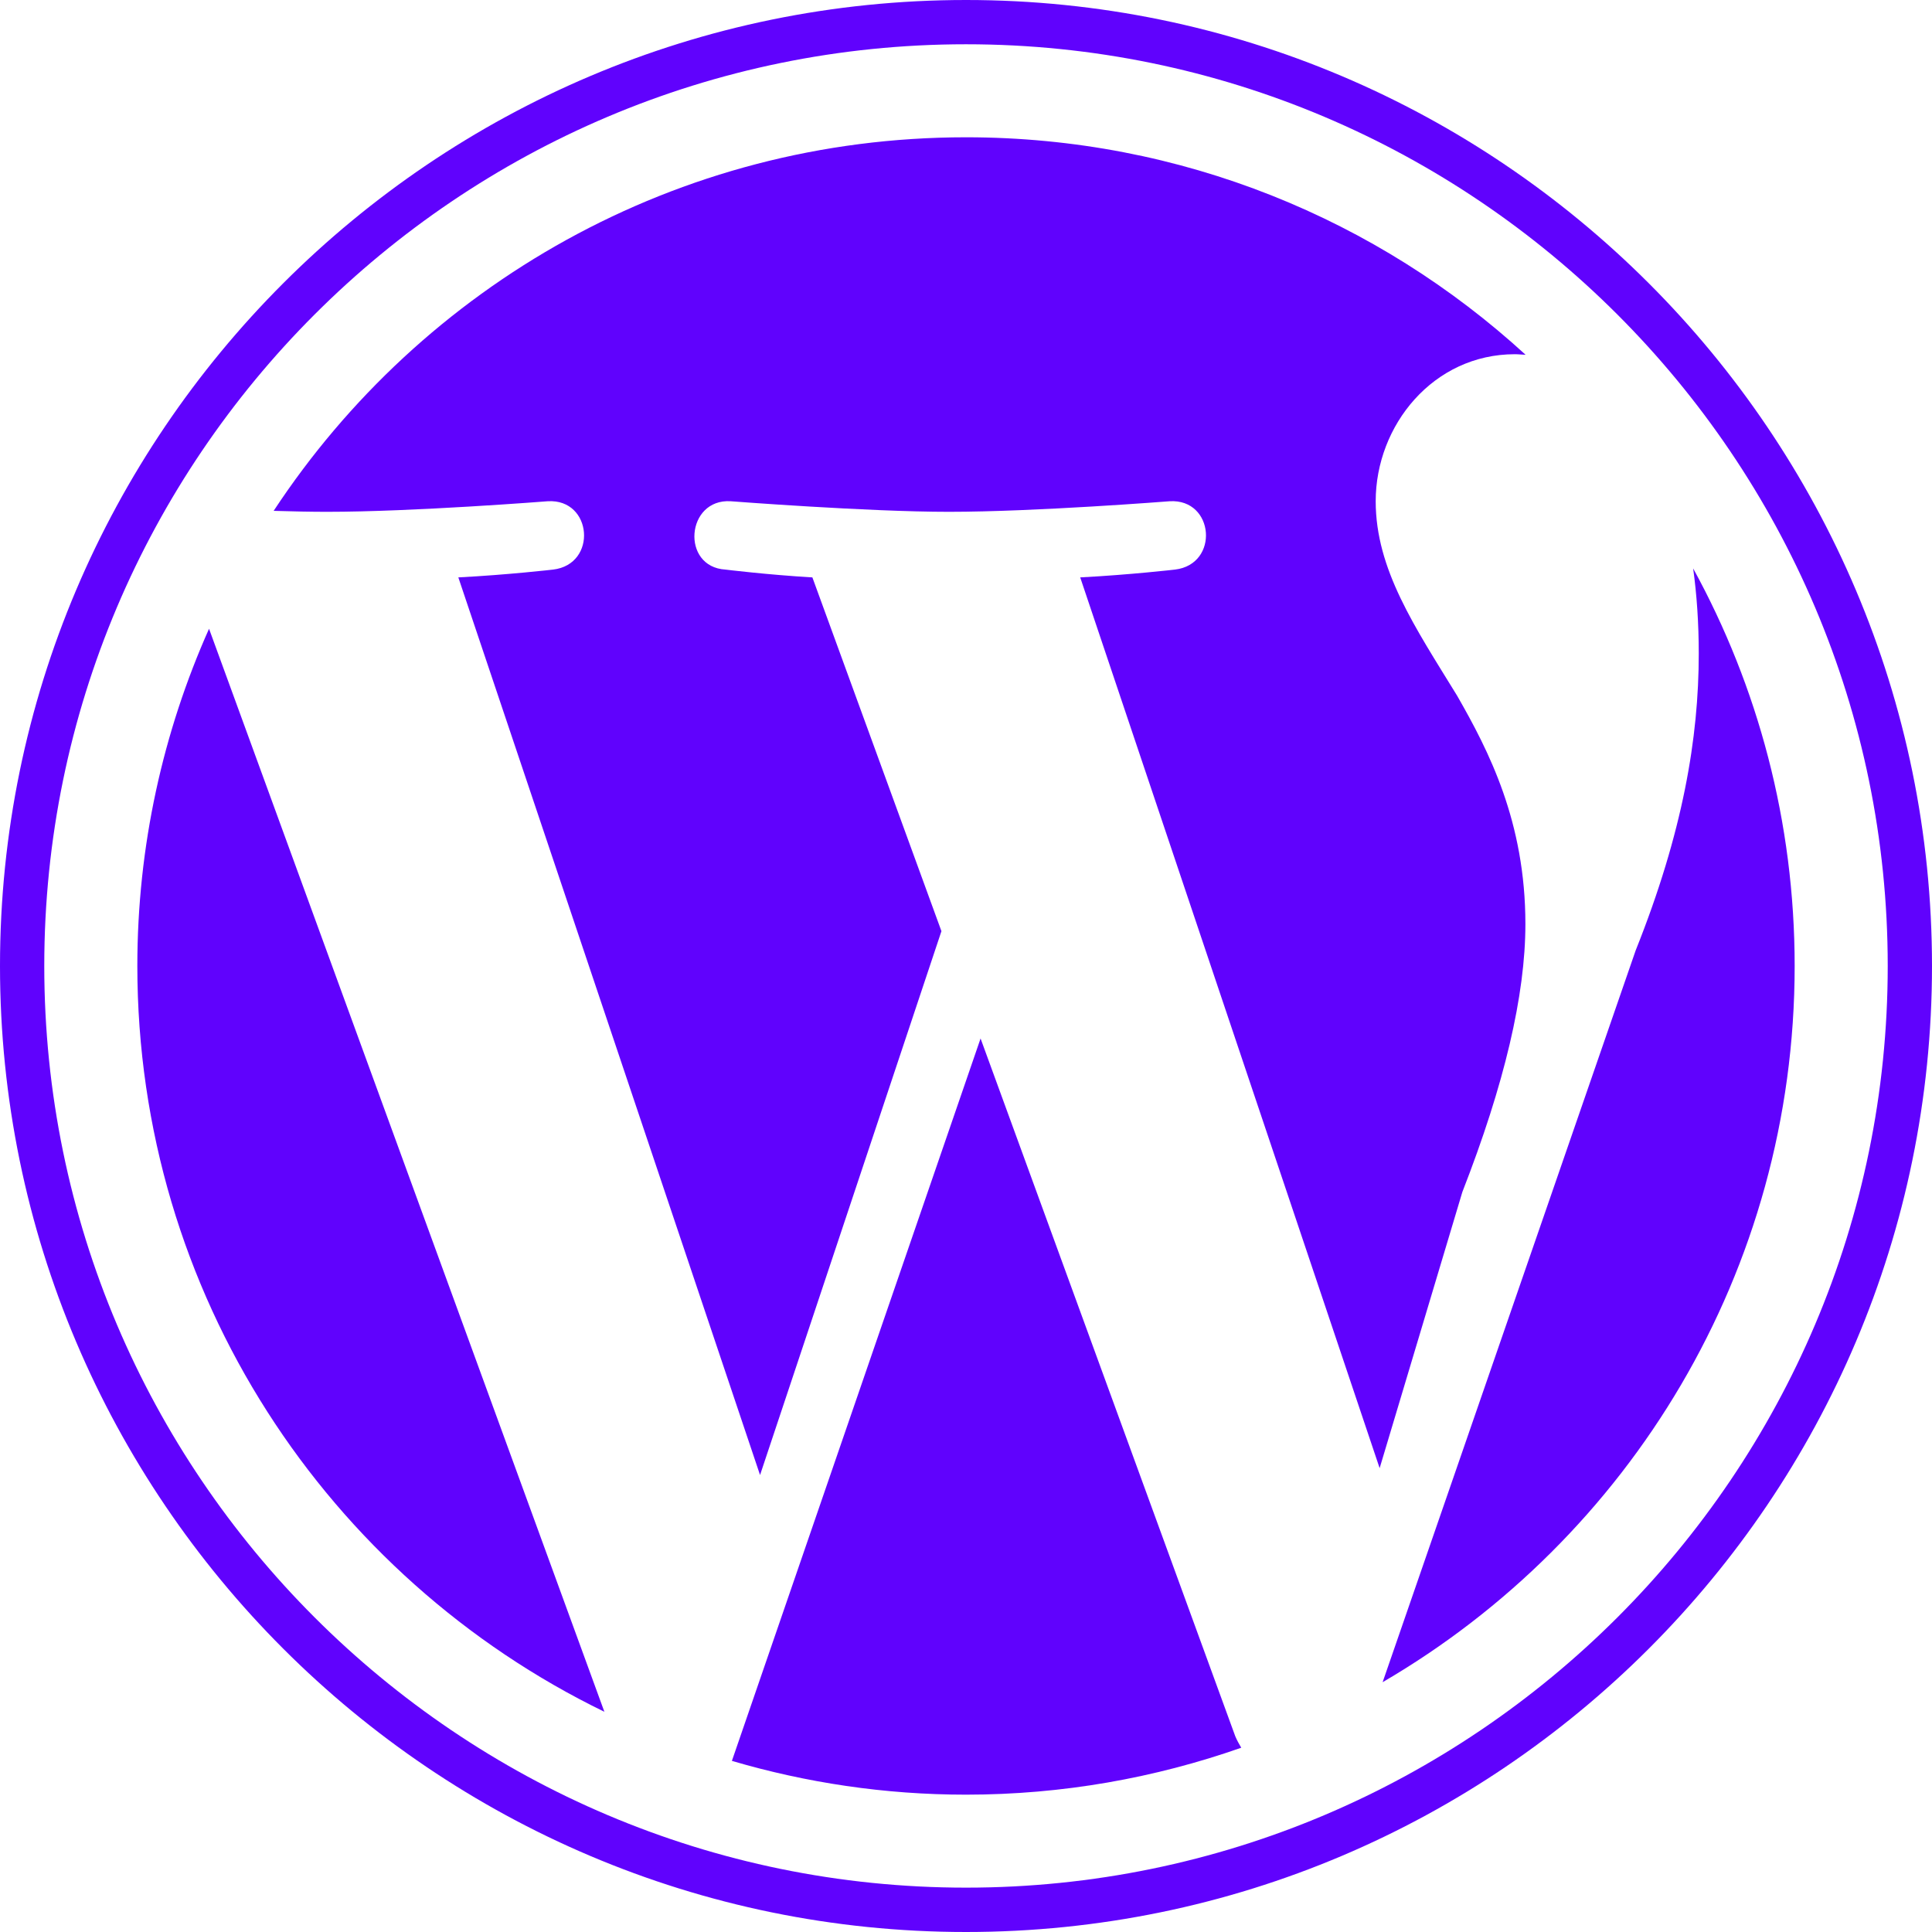
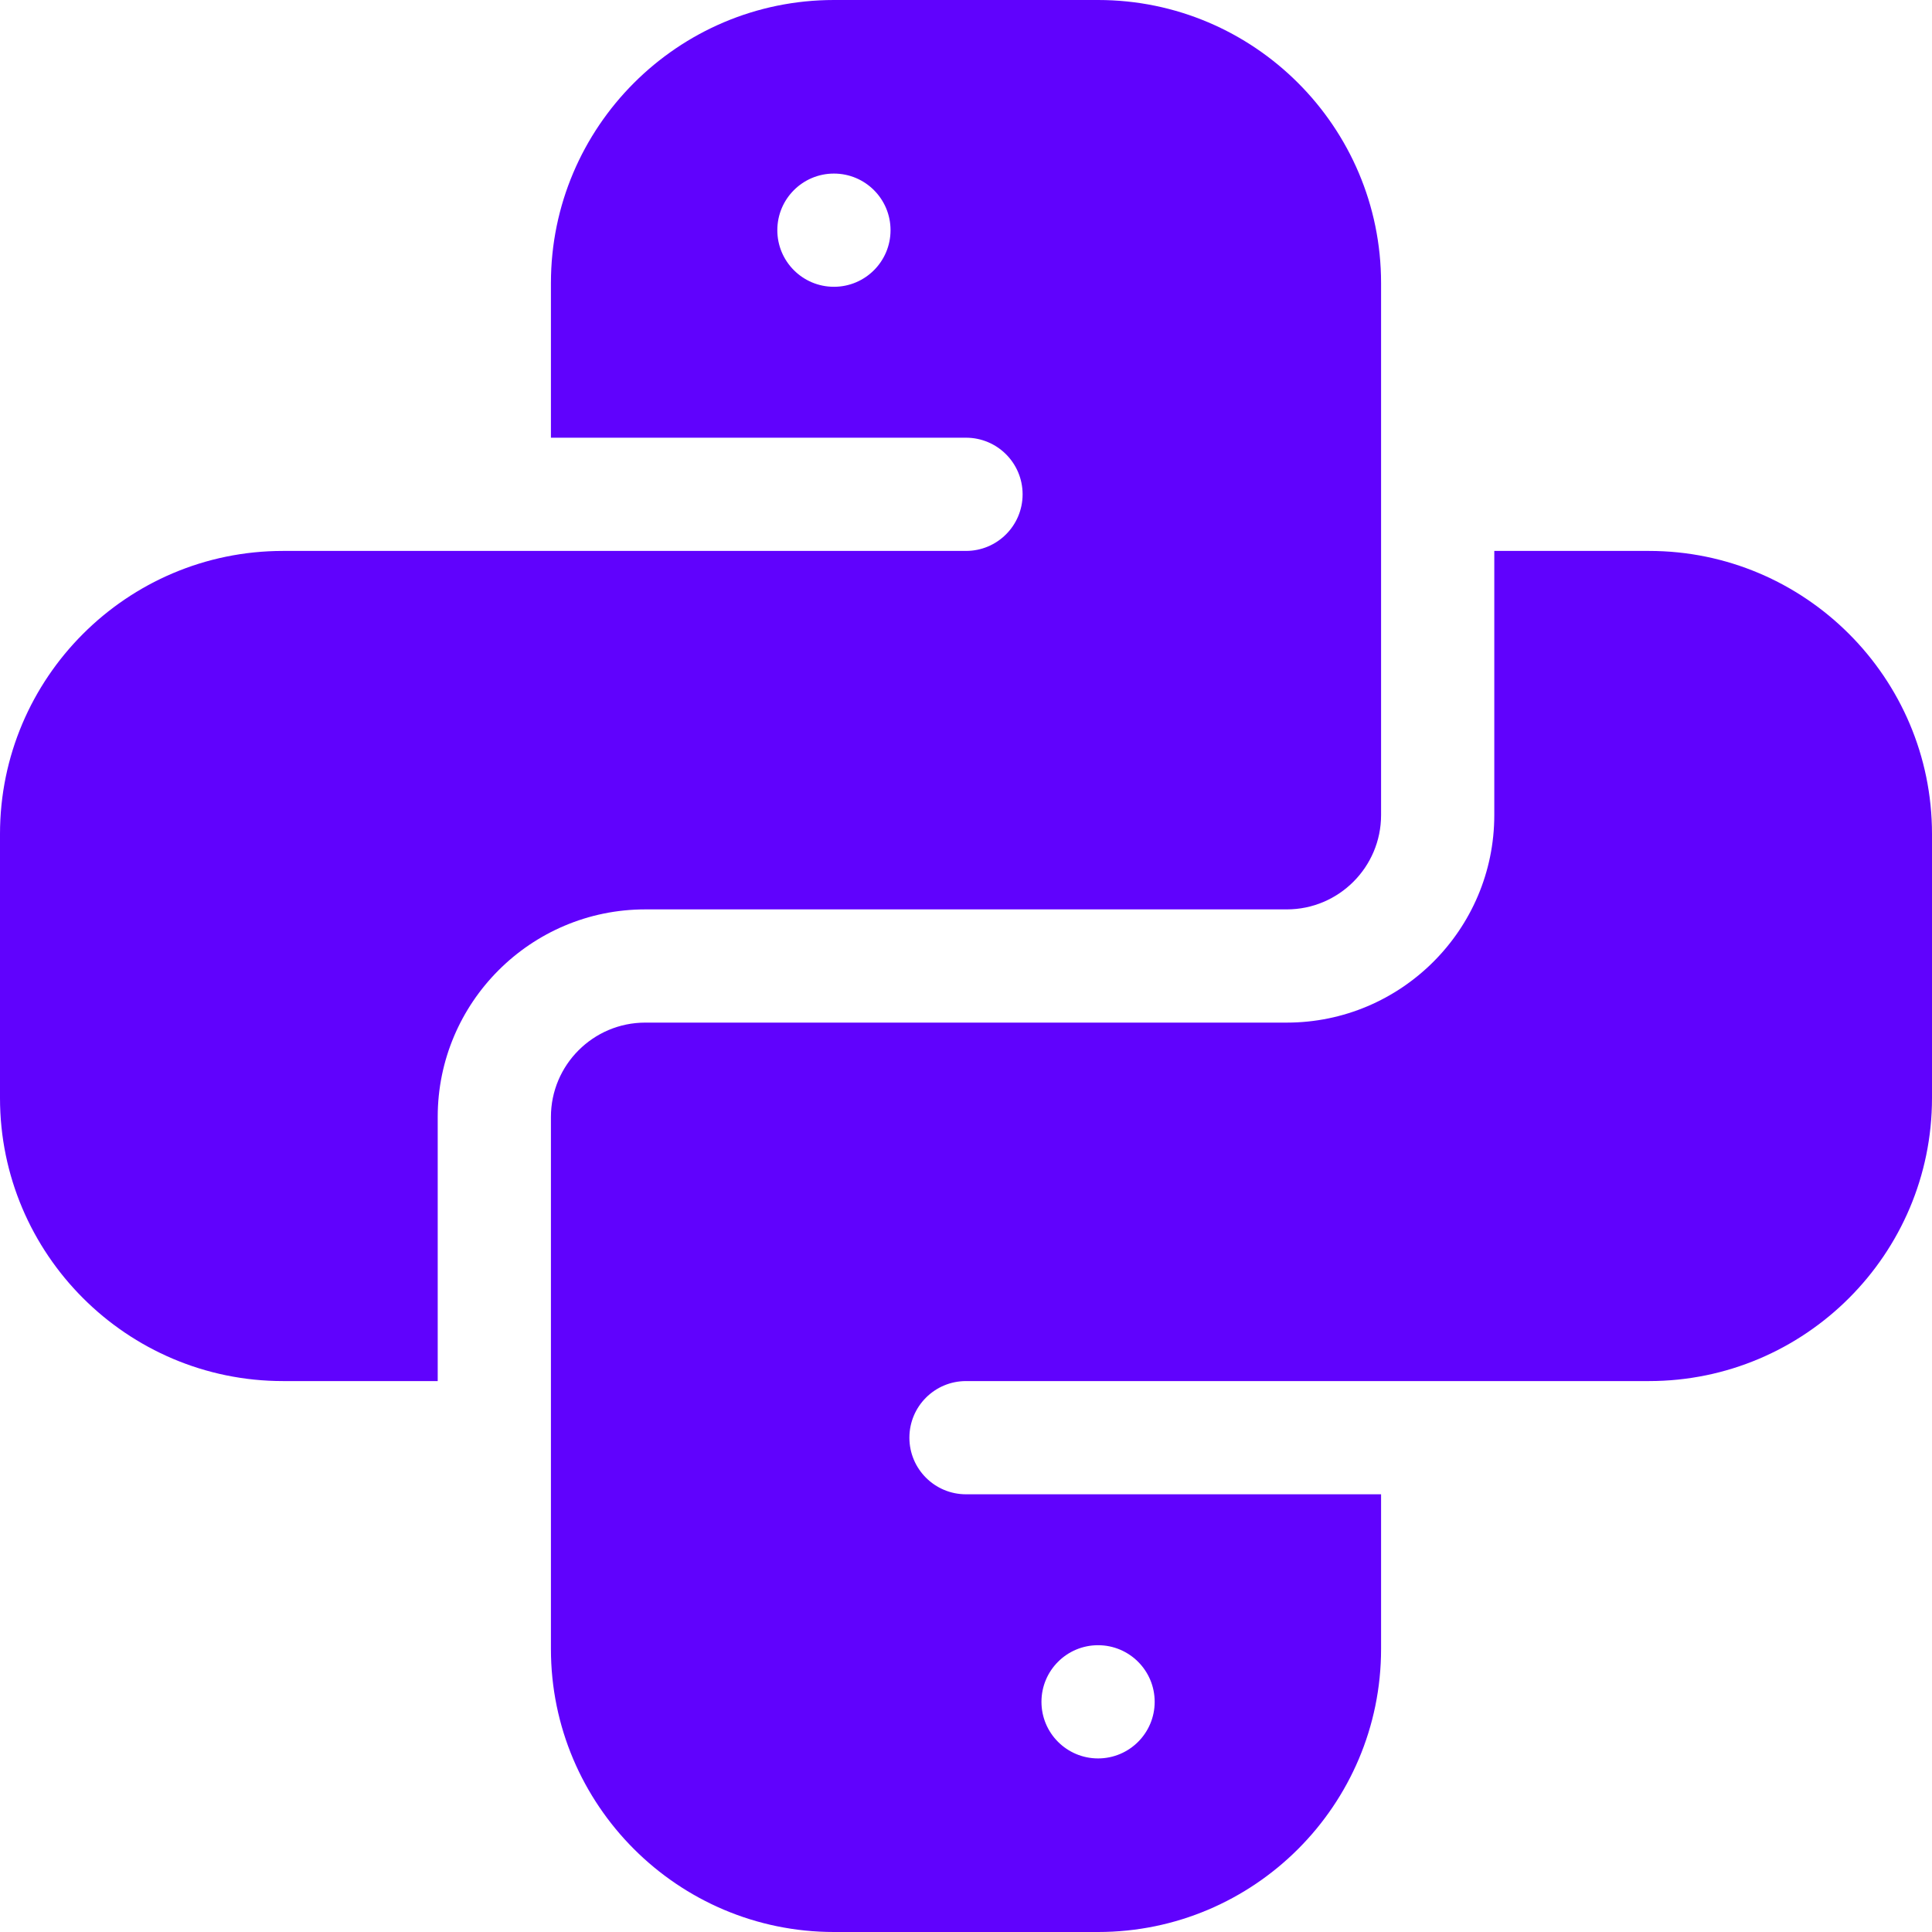
<svg xmlns="http://www.w3.org/2000/svg" width="70" height="70" viewBox="0 0 70 70" fill="none">
-   <path d="M4.976 34.999C4.976 46.882 11.88 57.153 21.898 62.021L7.574 22.781C5.911 26.512 4.976 30.646 4.976 34.999ZM55.268 33.481C55.268 29.771 53.937 27.201 52.792 25.203C51.272 22.727 49.844 20.637 49.844 18.161C49.844 15.404 51.936 12.834 54.885 12.834C55.017 12.834 55.144 12.85 55.276 12.855C49.933 7.96 42.816 4.974 35.001 4.974C24.512 4.974 15.283 10.355 9.915 18.509C10.62 18.531 11.284 18.544 11.848 18.544C14.988 18.544 19.849 18.161 19.849 18.161C21.466 18.066 21.657 20.445 20.04 20.637C20.04 20.637 18.412 20.826 16.606 20.92L27.538 53.443L34.11 33.738L29.434 20.92C27.816 20.826 26.283 20.637 26.283 20.637C24.663 20.54 24.854 18.064 26.472 18.161C26.472 18.161 31.429 18.544 34.378 18.544C37.518 18.544 42.381 18.161 42.381 18.161C44.001 18.066 44.19 20.445 42.572 20.637C42.572 20.637 40.942 20.826 39.138 20.92L49.987 53.194L52.984 43.188C54.507 39.286 55.268 36.054 55.268 33.481ZM35.528 37.626L26.518 63.8C29.21 64.592 32.053 65.024 35.001 65.024C38.495 65.024 41.852 64.419 44.973 63.323C44.895 63.193 44.819 63.055 44.757 62.91L35.528 37.626ZM61.346 20.594C61.478 21.549 61.549 22.575 61.549 23.683C61.549 26.728 60.976 30.152 59.264 34.434L50.095 60.949C59.022 55.743 65.024 46.074 65.024 34.999C65.024 29.777 63.69 24.868 61.346 20.594Z" fill="#6002FD" />
-   <path d="M0 34.999C0 54.296 15.701 70 34.999 70C54.302 70 70 54.296 70 34.999C70 15.701 54.302 0 35.001 0C15.701 0 0 15.698 0 34.999ZM1.604 34.999C1.604 16.587 16.584 1.604 34.999 1.604C53.413 1.604 68.396 16.587 68.396 34.999C68.396 53.411 53.413 68.393 35.001 68.393C16.589 68.393 1.604 53.411 1.604 34.999Z" fill="#6002FD" />
+   <path d="M15.859 40.469C15.859 36.322 19.233 32.949 23.379 32.949H46.621C48.506 32.949 50.039 31.416 50.039 29.531V10.254C50.039 4.6 45.439 0 39.785 0H30.215C24.561 0 19.961 4.6 19.961 10.254V15.859H35C36.133 15.859 37.051 16.777 37.051 17.91C37.051 19.043 36.133 19.961 35 19.961H10.254C4.6 19.961 0 24.561 0 30.215V39.785C0 45.439 4.6 50.039 10.254 50.039H15.859V40.469ZM30.215 10.391C29.082 10.391 28.164 9.473 28.164 8.34C28.164 7.207 29.082 6.289 30.215 6.289C31.348 6.289 32.266 7.207 32.266 8.34C32.266 9.473 31.348 10.391 30.215 10.391Z" fill="#6002FD" />
+   <path d="M59.746 19.961H54.141V29.531C54.141 33.678 50.767 37.051 46.621 37.051H23.379C21.494 37.051 19.961 38.584 19.961 40.469V59.746C19.961 65.4 24.561 70 30.215 70H39.785C45.439 70 50.039 65.4 50.039 59.746V54.141H35C33.867 54.141 32.949 53.223 32.949 52.09C32.949 50.957 33.867 50.039 35 50.039H59.746C65.4 50.039 70 45.439 70 39.785V30.215C70 24.561 65.4 19.961 59.746 19.961ZM39.785 59.609C40.918 59.609 41.836 60.527 41.836 61.66C41.836 62.793 40.918 63.711 39.785 63.711C38.652 63.711 37.734 62.793 37.734 61.66C37.734 60.527 38.652 59.609 39.785 59.609Z" fill="#6002FD" />
</svg>
